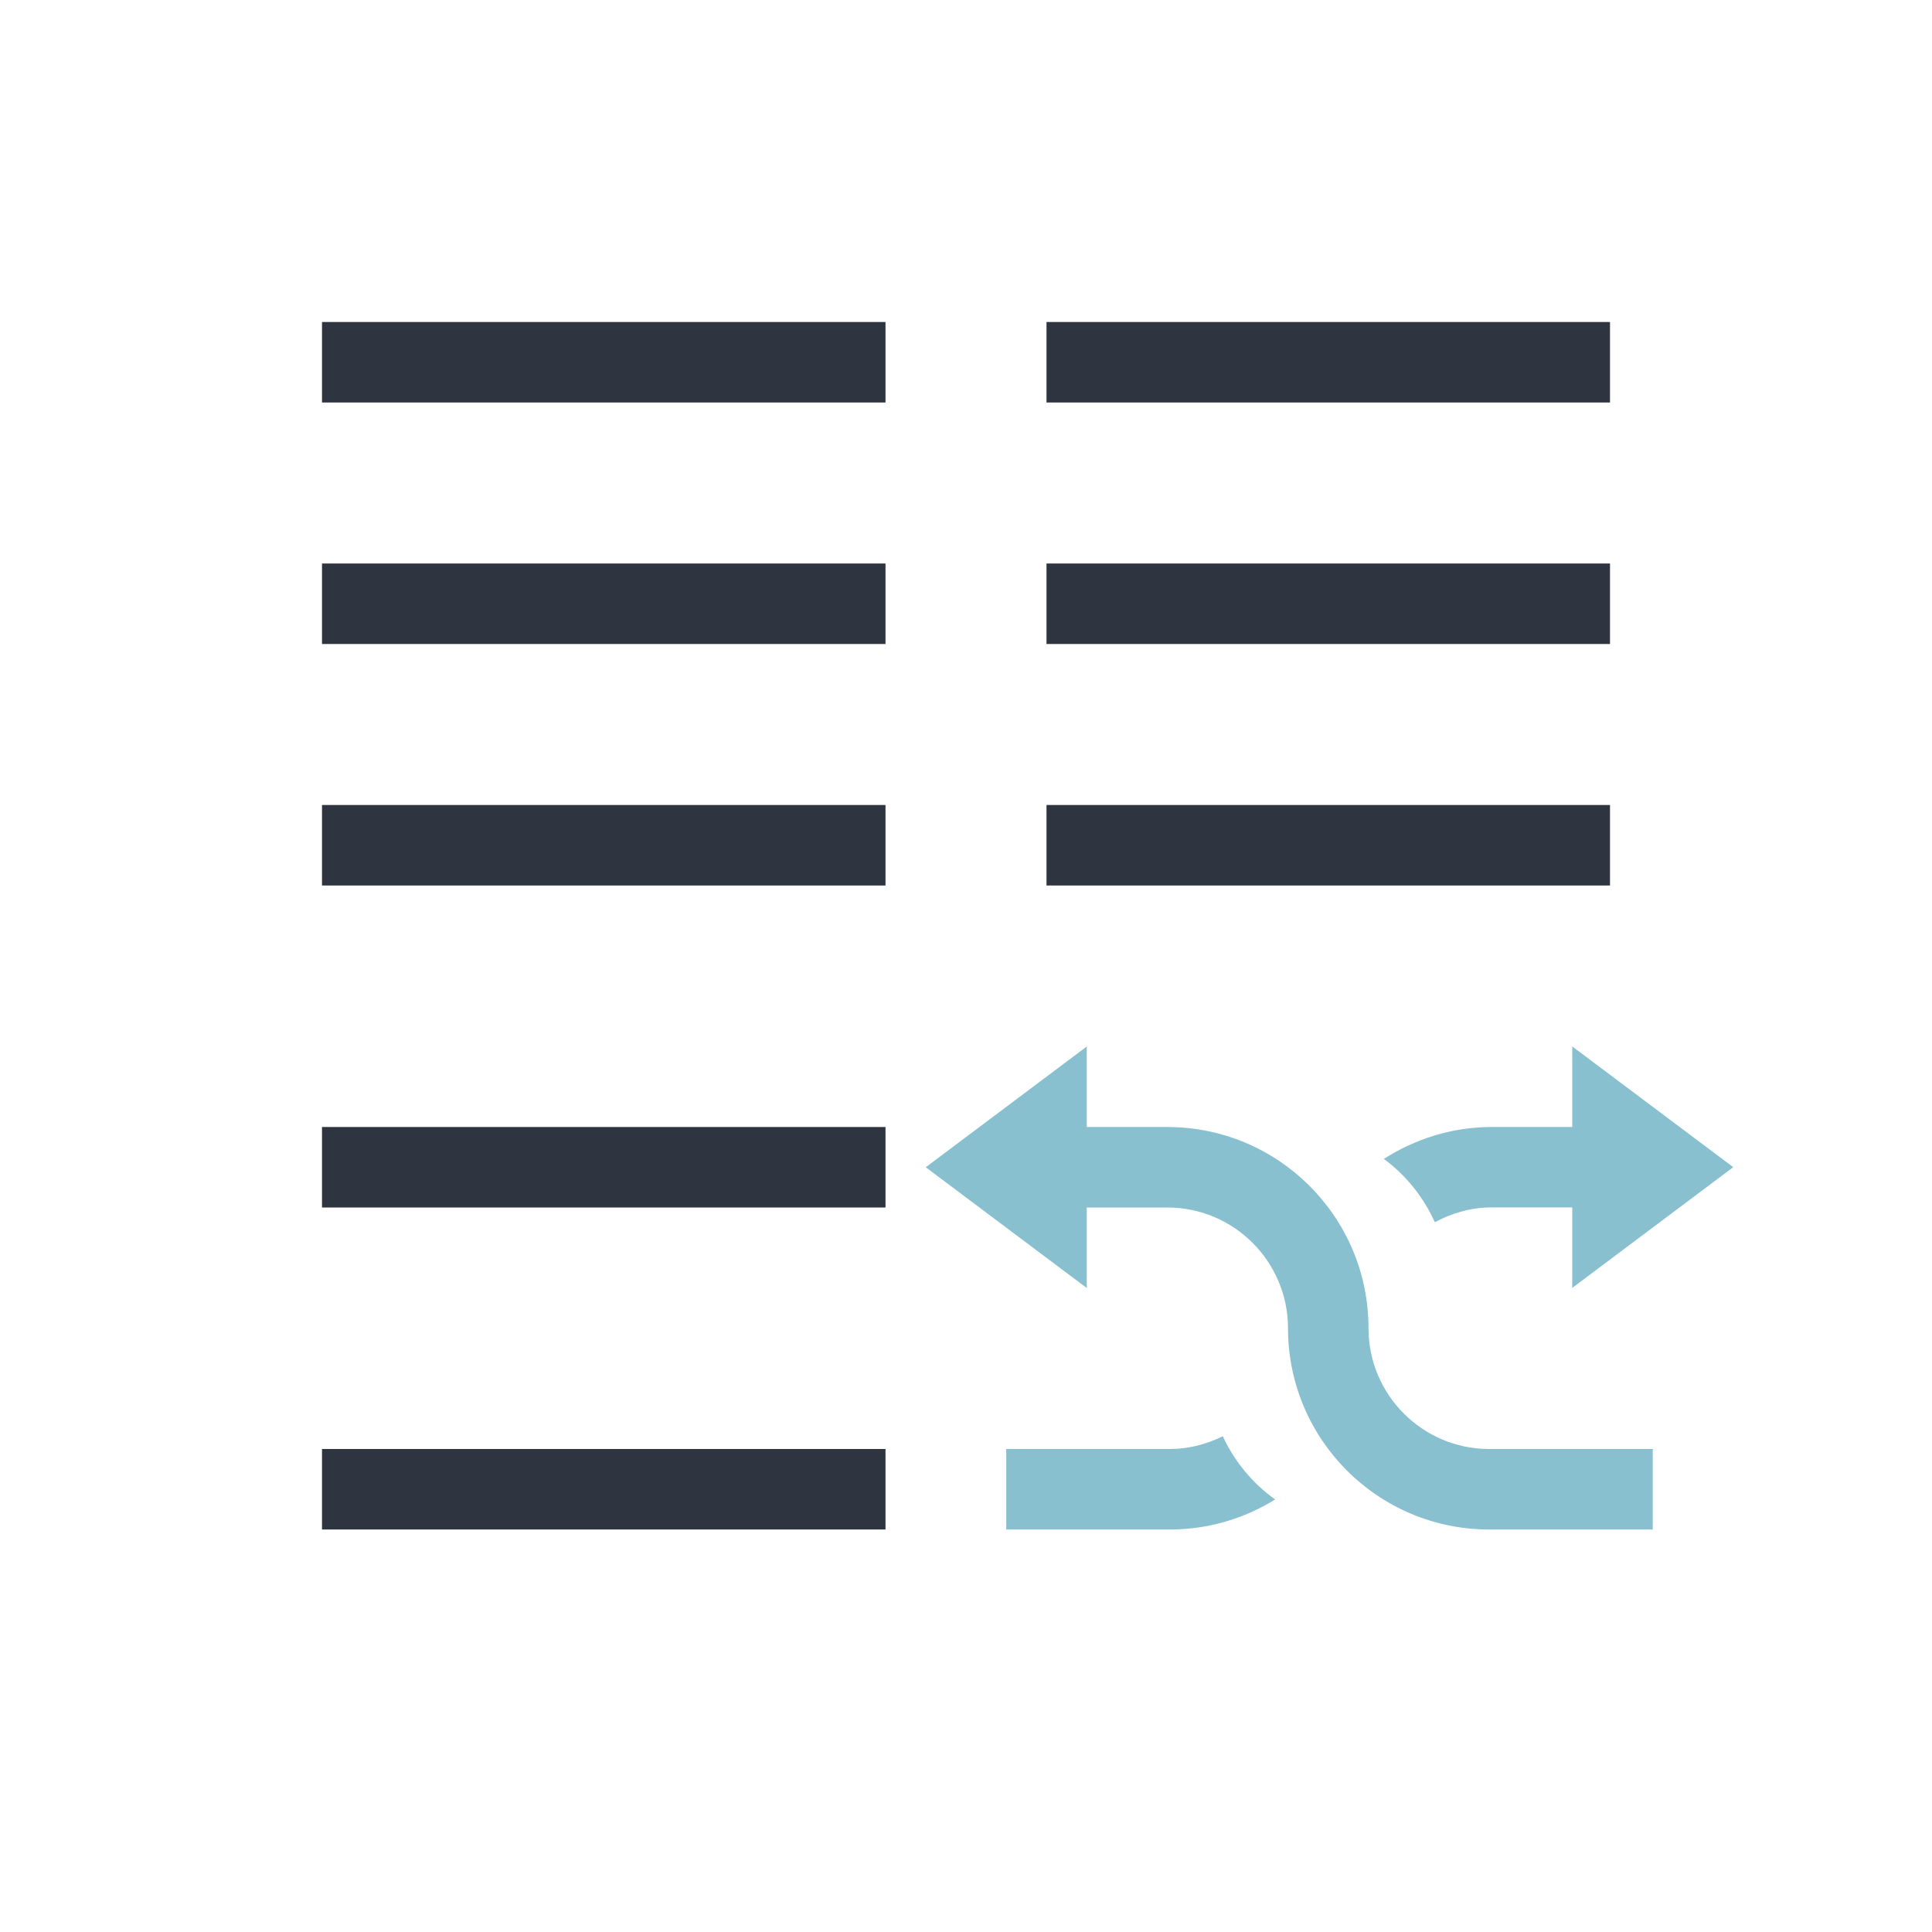
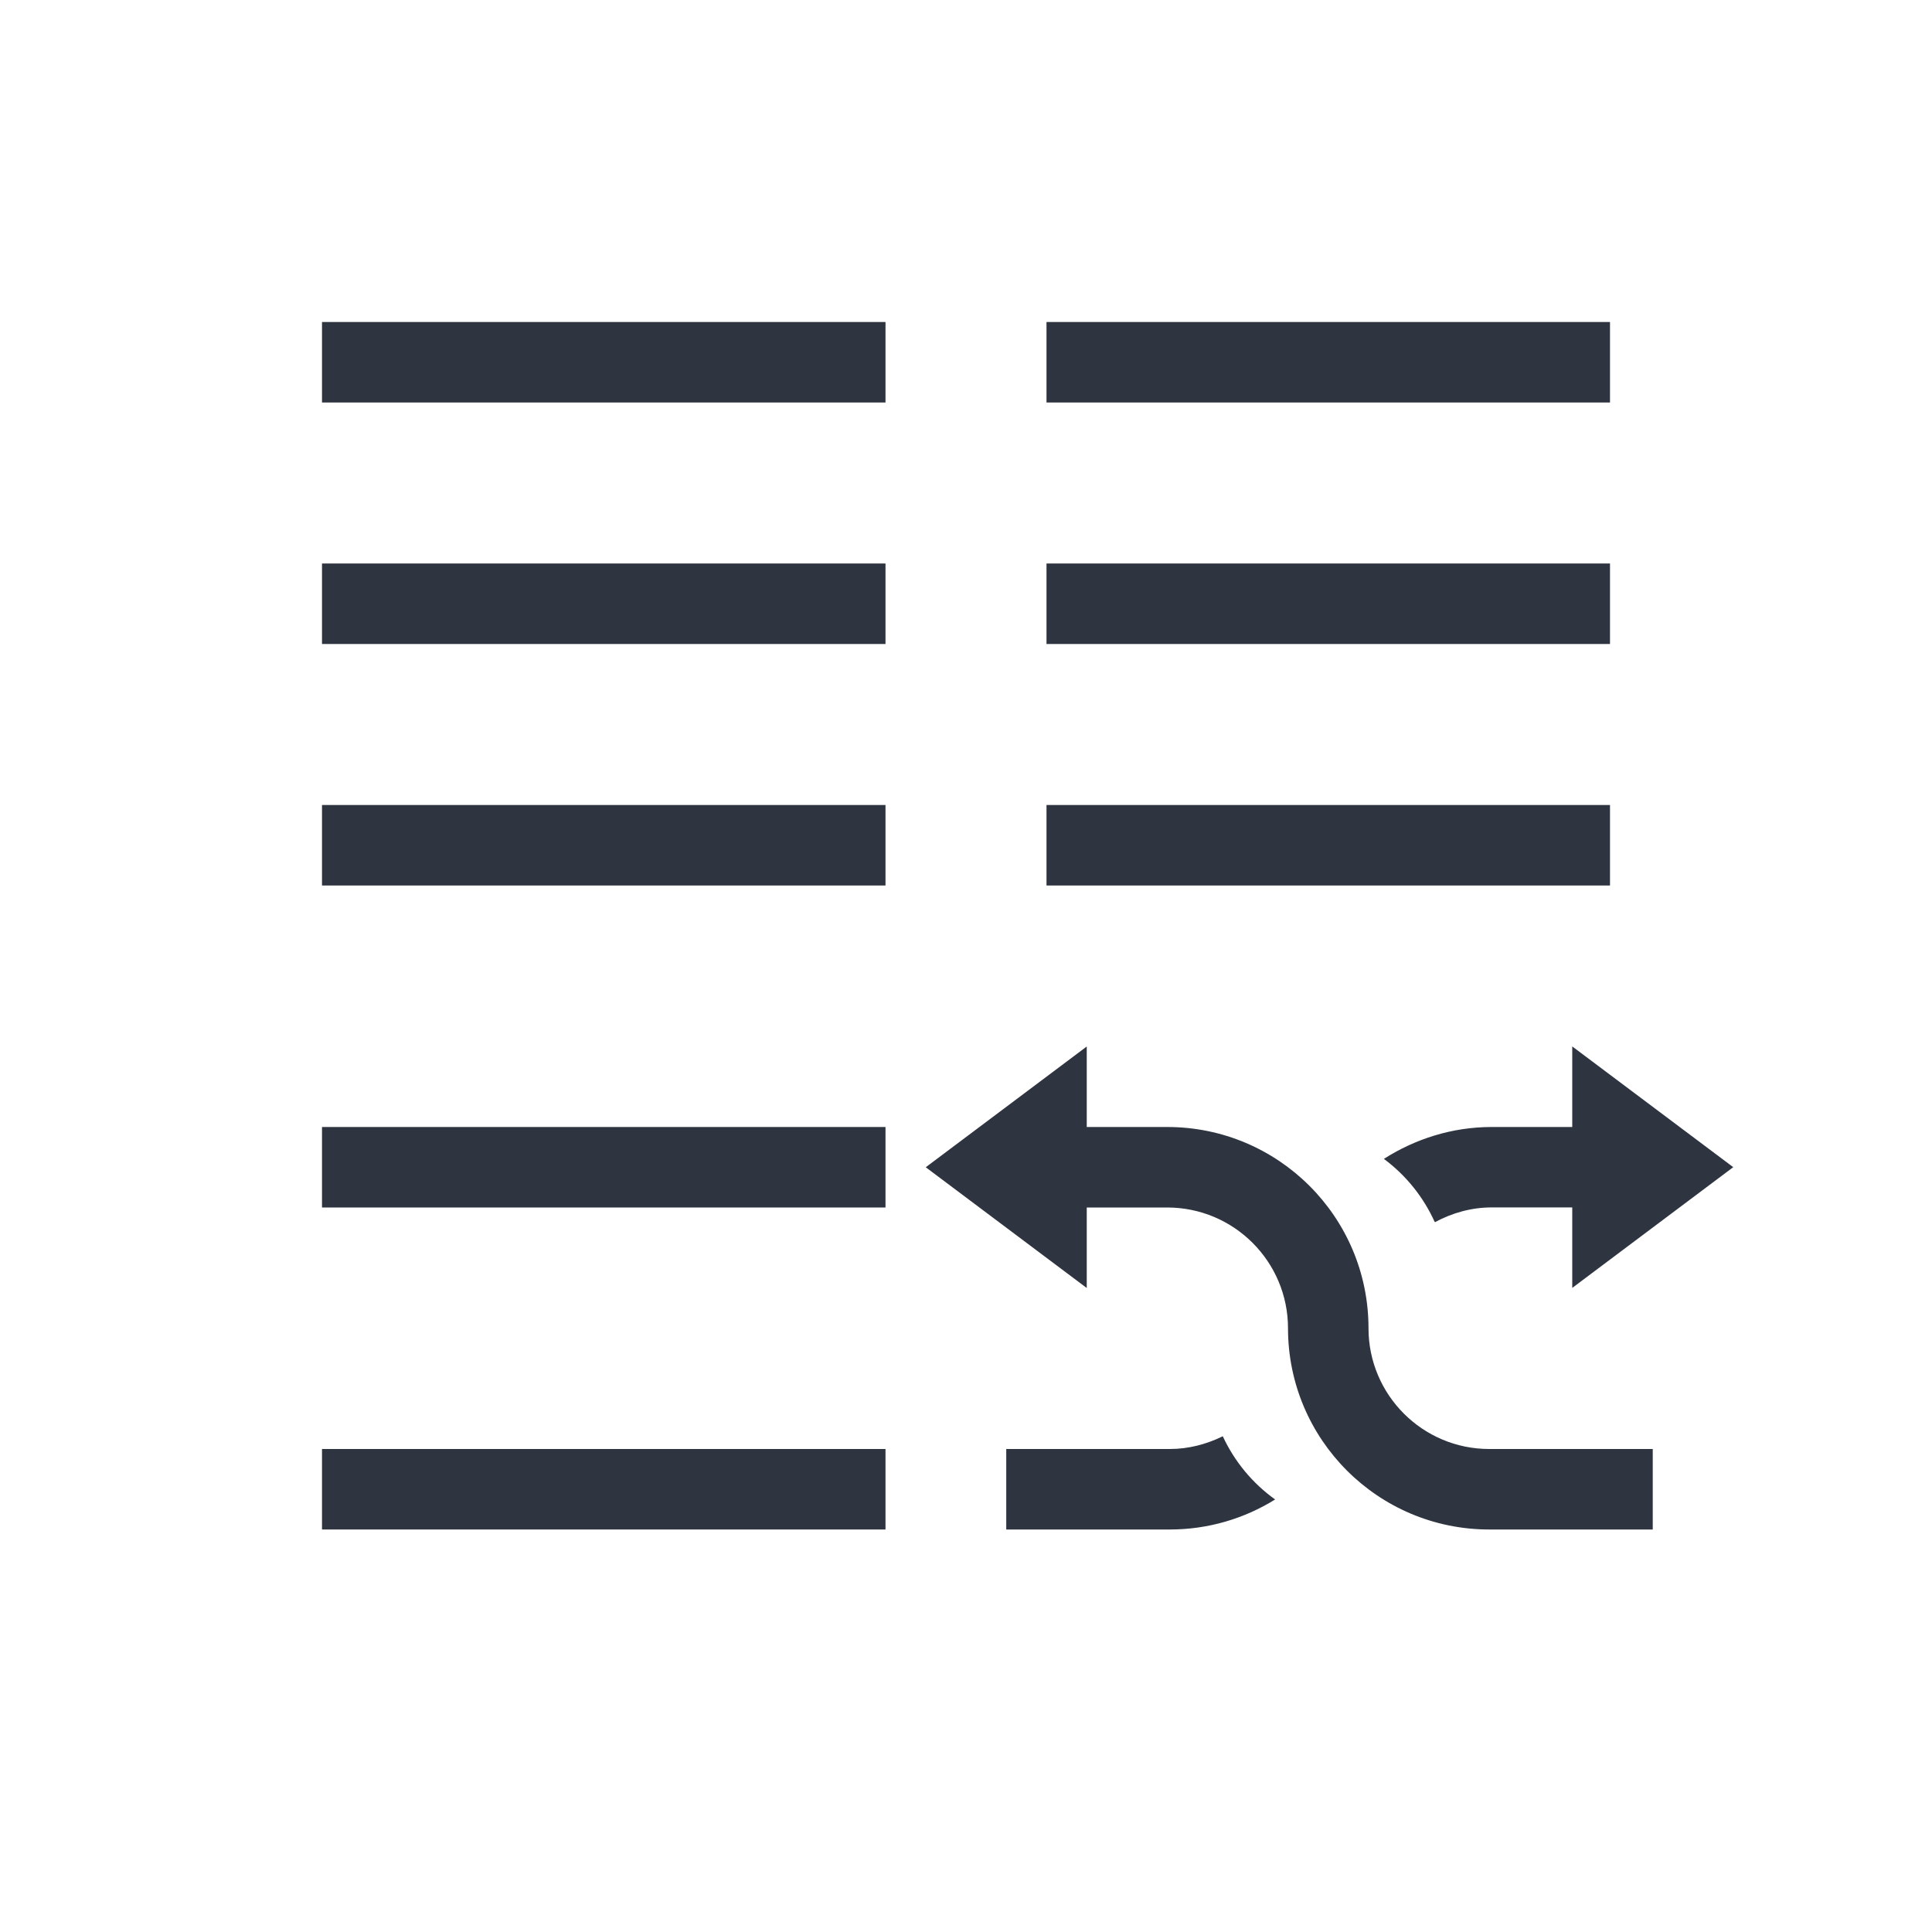
- <svg xmlns="http://www.w3.org/2000/svg" viewBox="0 0 24 24">
+ <svg xmlns="http://www.w3.org/2000/svg" version="1.1" viewBox="0 0 24 24">
  <defs>
    <style type="text/css">.ColorScheme-Text {
        color:#2e3440;
      }
      .ColorScheme-Highlight {
        color:#88c0d0;
      }</style>
  </defs>
-   <g transform="translate(1,1)" fill="currentColor">
+   <g transform="translate(1,1)" fill="#2e3440">
    <path class="ColorScheme-Text" d="m3 3v1h7v-1h-7zm9 0v1h7v-1h-7zm-9 3v1h7v-1h-7zm9 0v1h7v-1h-7zm-9 3v1h7v-1h-7zm9 0v1h7v-1h-7zm-9 4v1h7v-1h-7zm0 4v1h7v-1h-7z" />
    <path class="ColorScheme-Highlight" d="m12.5 12-2 1.5 2 1.5v-1h1c0.828 0 1.5 0.672 1.5 1.5 0 1.381 1.119 2.5 2.5 2.5h2.031v-1h-2.031c-0.828 0-1.5-0.672-1.5-1.5 0-1.381-1.119-2.5-2.5-2.5h-1v-1zm6.031 0v1h-1c-0.494-4e-6 -0.952 0.149-1.34 0.396a2 2 0 0 1 0.631 0.783 2 2 0 0 1 0.006 0.002c0.211-0.113 0.448-0.182 0.703-0.182h1v1l2-1.5-2-1.5zm-4.342 4.842c-0.2 0.098-0.421 0.158-0.658 0.158h-2.031v1h2.031c0.481 3e-6 0.929-0.137 1.309-0.373a2 2 0 0 1-0.65-0.785z" />
  </g>
</svg>
